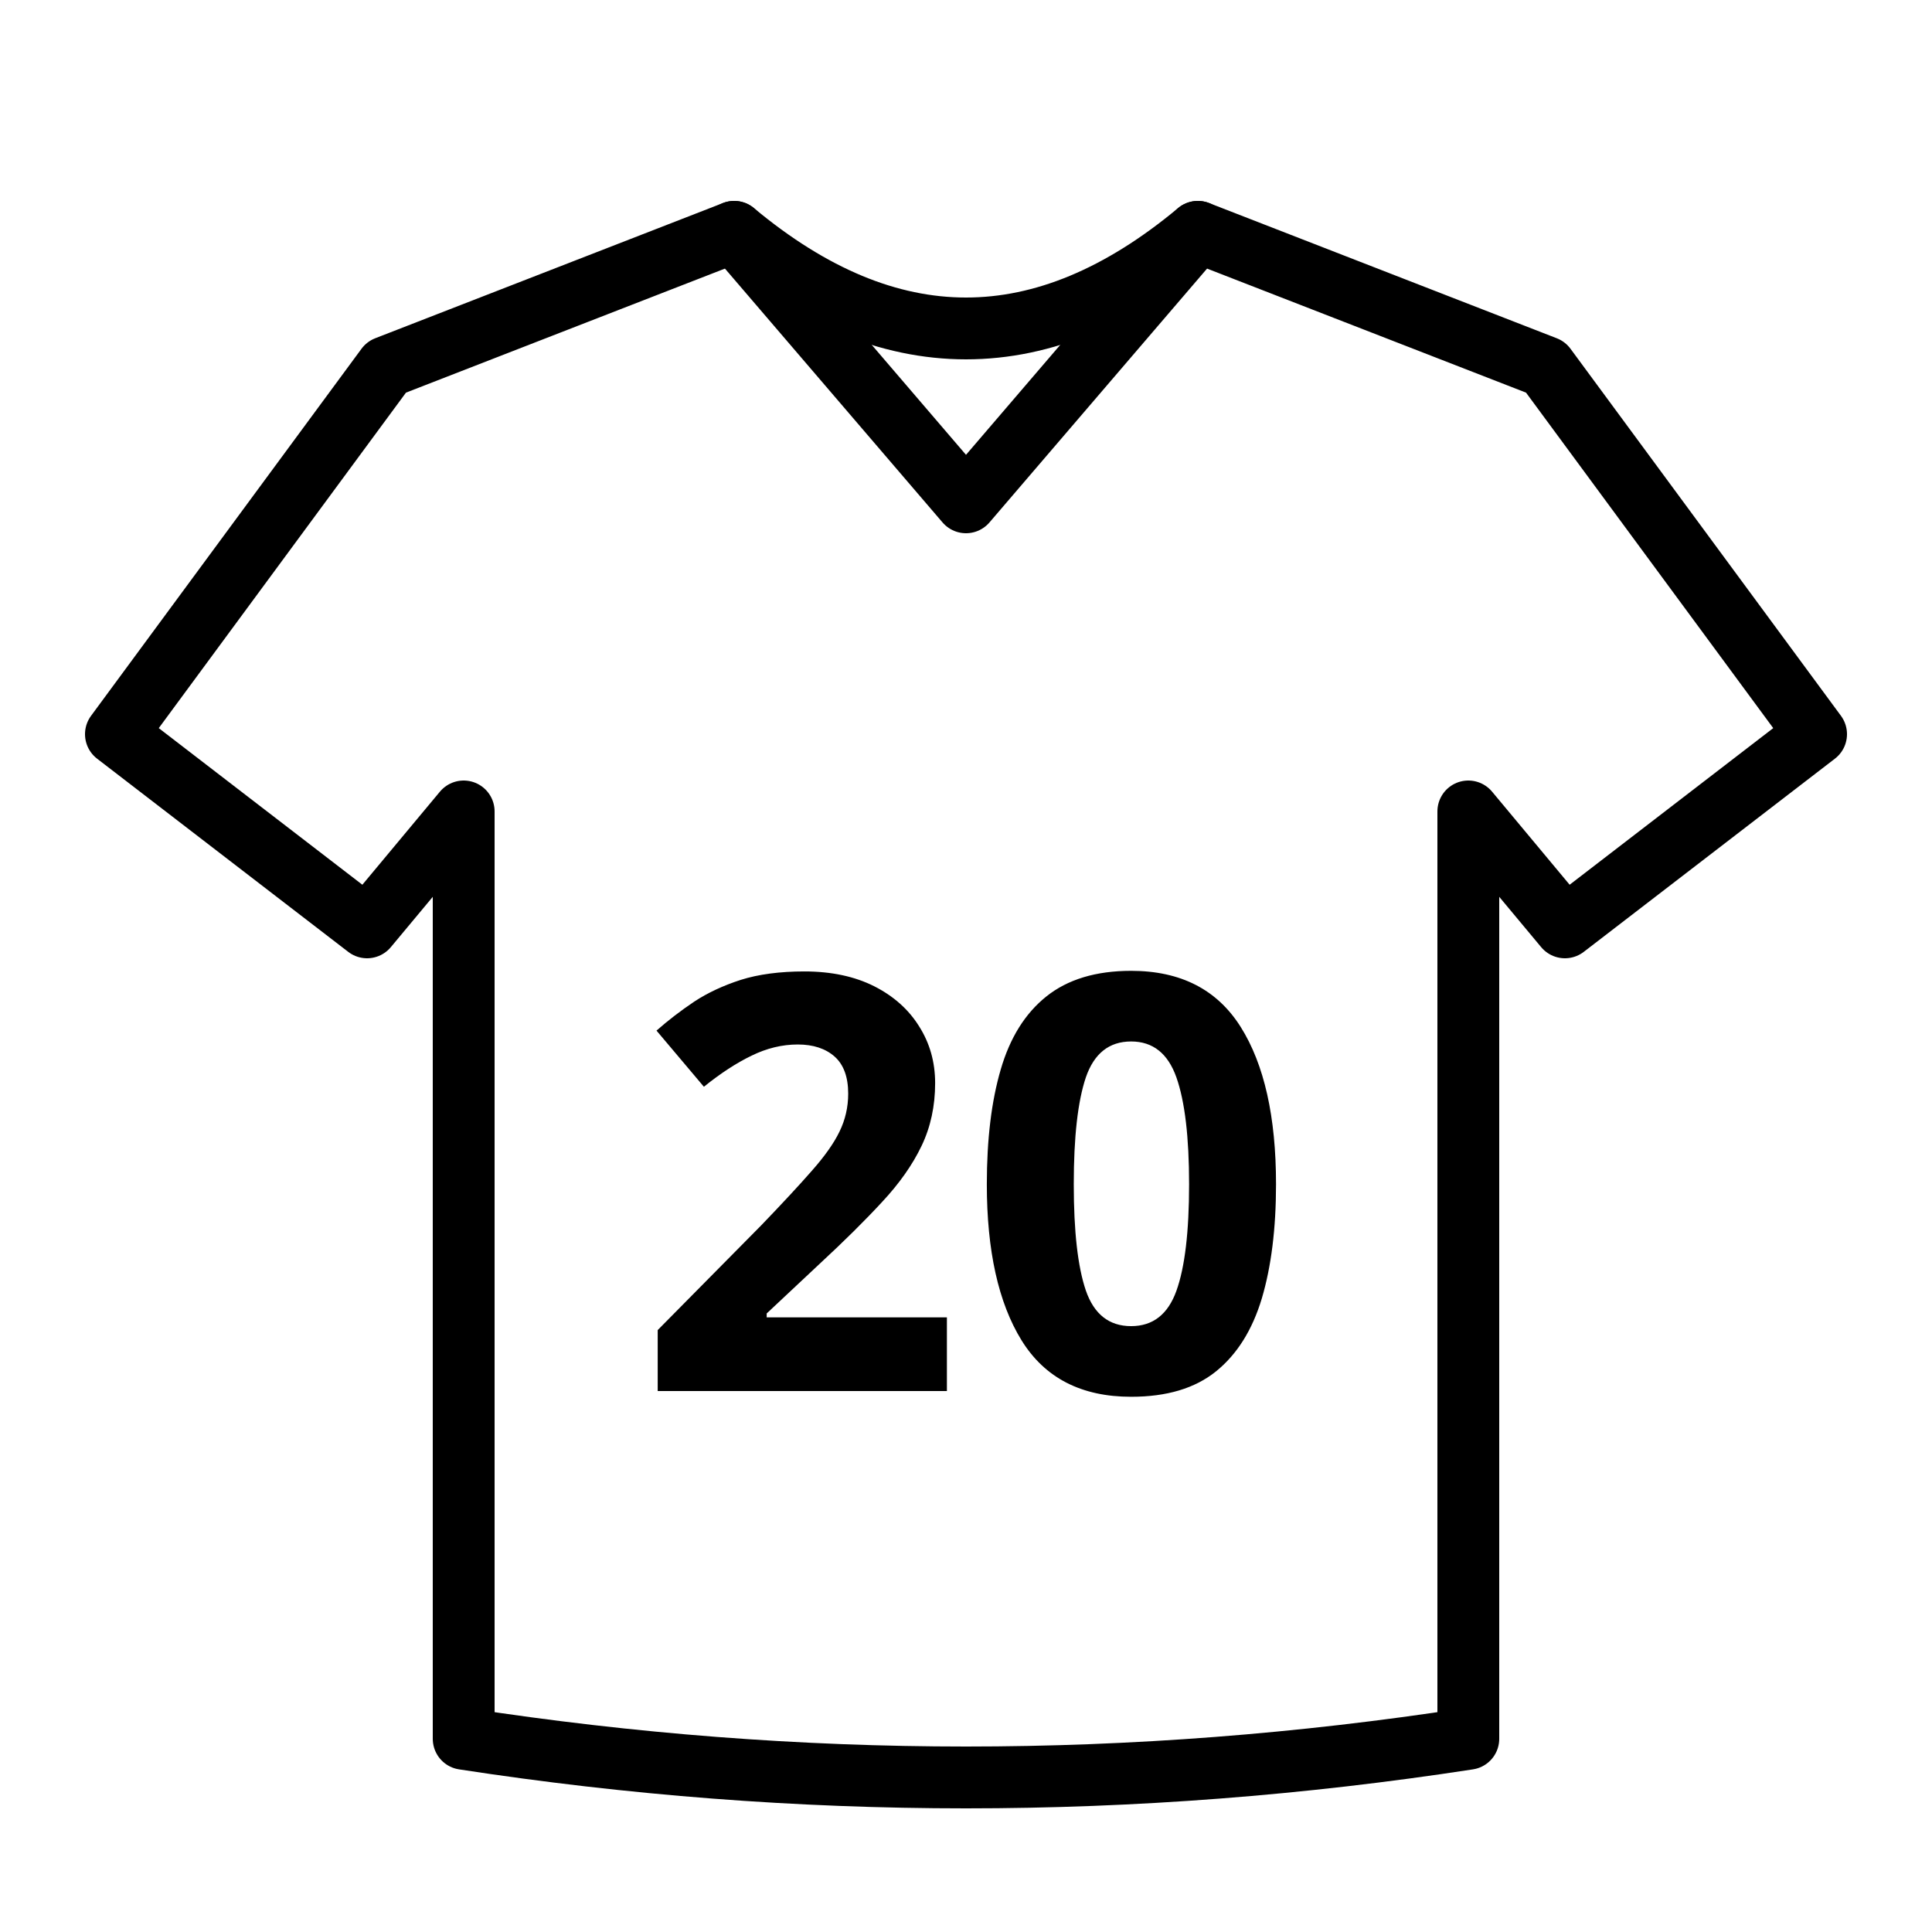
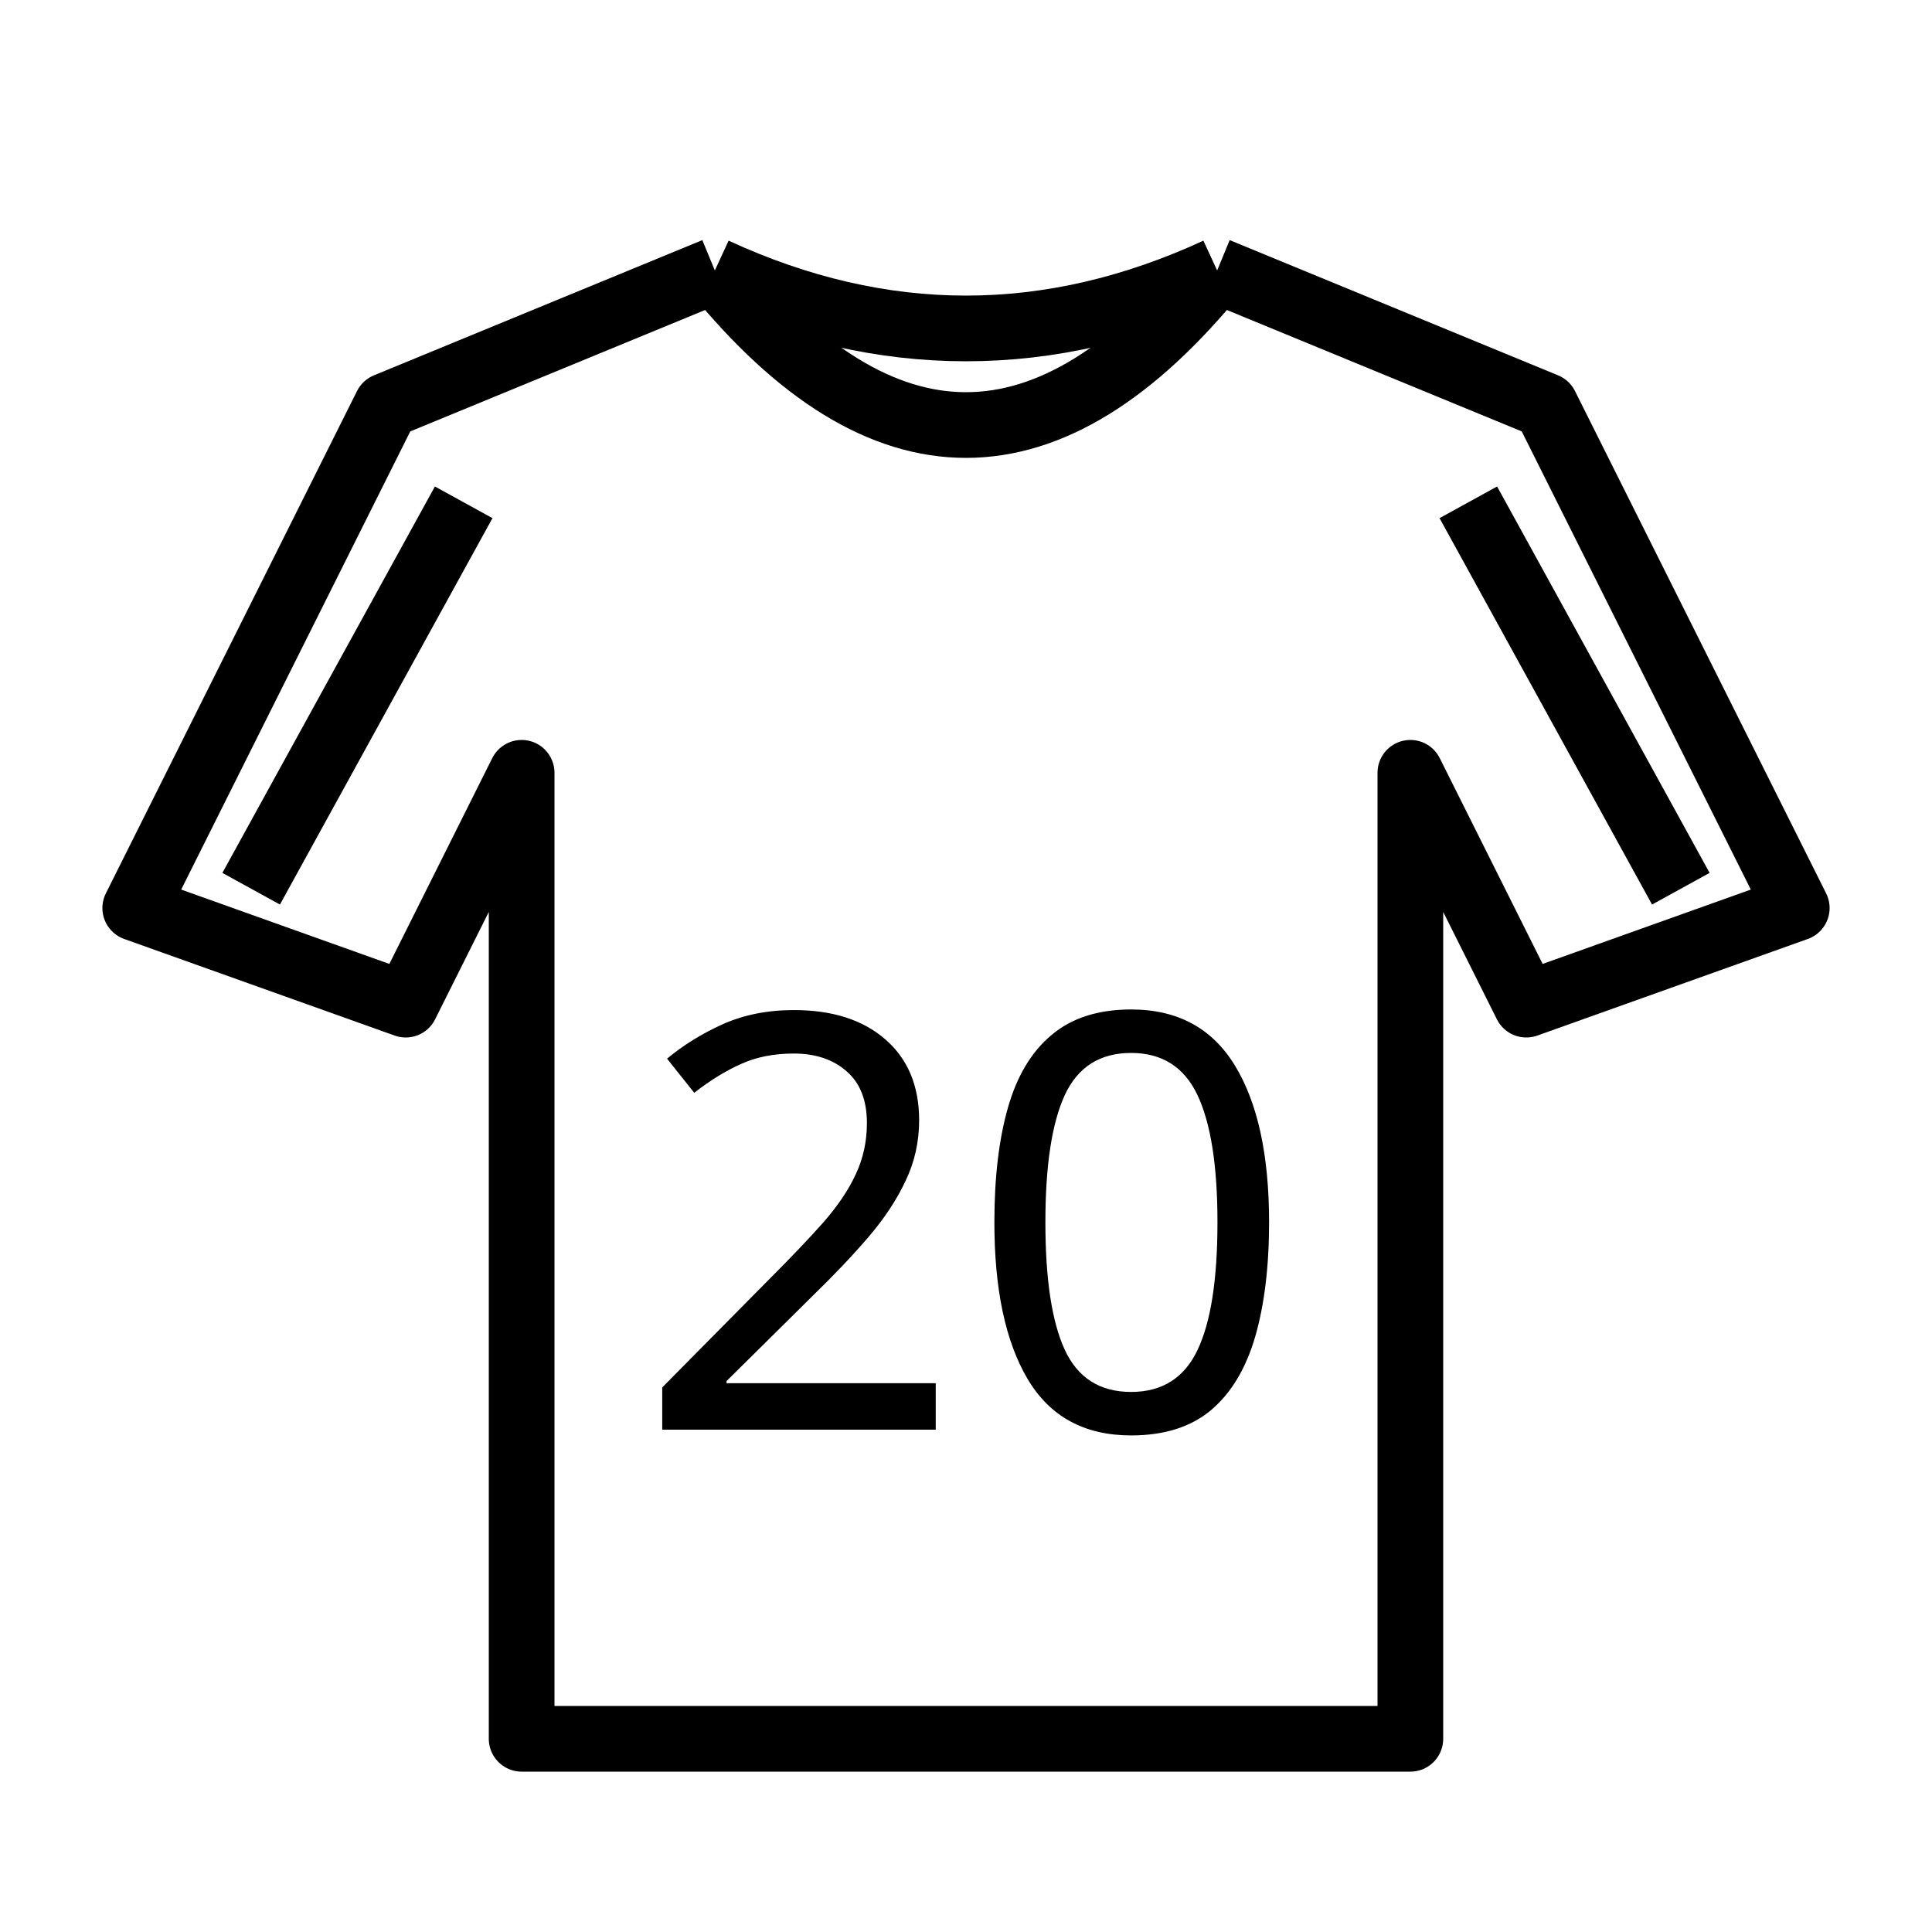
<svg xmlns="http://www.w3.org/2000/svg" viewBox="0 0 100 100" role="img" aria-label="背番号20">
-   <g fill="none" stroke="currentColor" stroke-width="3.2" stroke-linecap="round" stroke-linejoin="round">
-     <path d="M38 12 Q50 22 62 12 L80 19 L94 38 L81 48 L76 42 L76 90 Q50 94 24 90 L24 42 L19 48 L6 38 L20 19 Z" />
-     <path d="M38 12 L50 26 L62 12" />
+   <g fill="none" stroke="currentColor" stroke-width="3.4" stroke-linecap="butt" stroke-linejoin="round">
+     <path d="M37 14 L20 21 L7 47 L21 52 L27 40 L27 90 L73 90 L73 40 L79 52 L93 47 L80 21 L63 14" />
+     <path d="M37 14 Q50 30 63 14" />
+     <path d="M37 14 Q50 20 63 14" />
+     <path d="M24 26 L13 46 M76 26 L87 46" />
  </g>
-   <text x="50" y="72" text-anchor="middle" font-family="'Noto Sans JP', 'Hiragino Sans', 'Yu Gothic', sans-serif" font-weight="700" font-size="30" fill="currentColor">20</text>
+   <text x="50" y="74" text-anchor="middle" font-family="'Noto Sans JP', 'Hiragino Sans', 'Yu Gothic', sans-serif" font-weight="500" font-size="30" fill="currentColor">20</text>
</svg>
